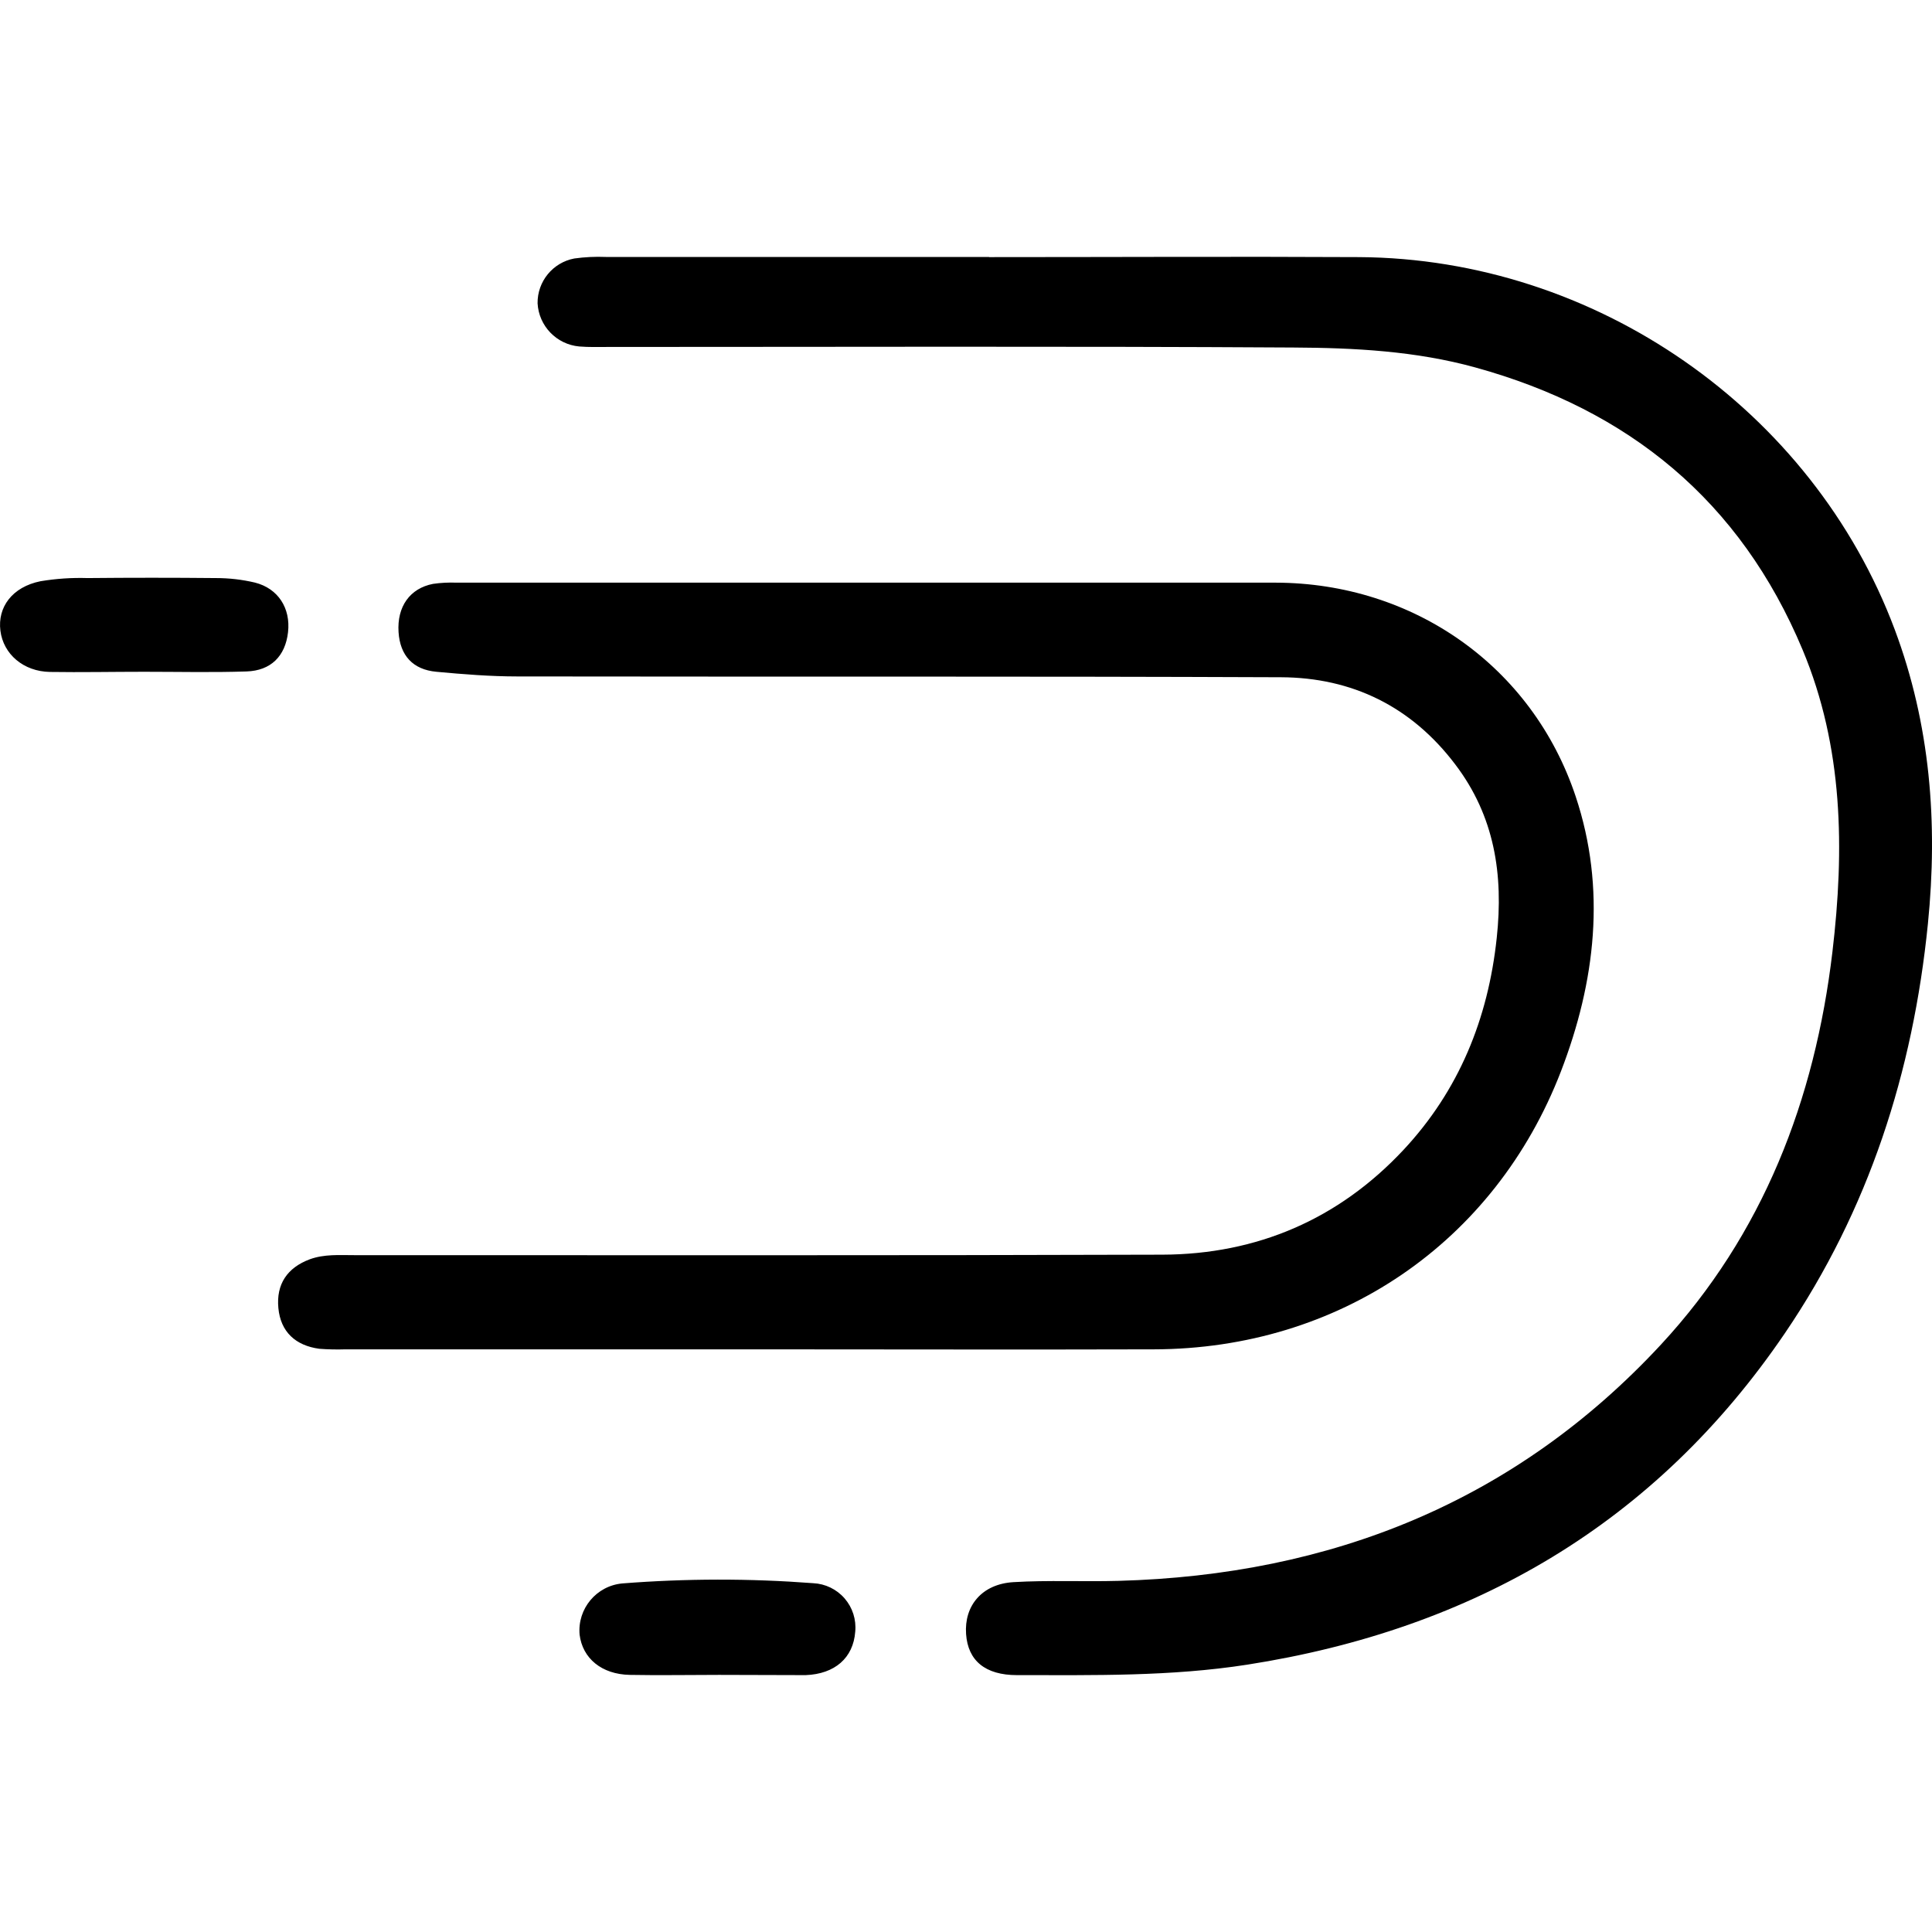
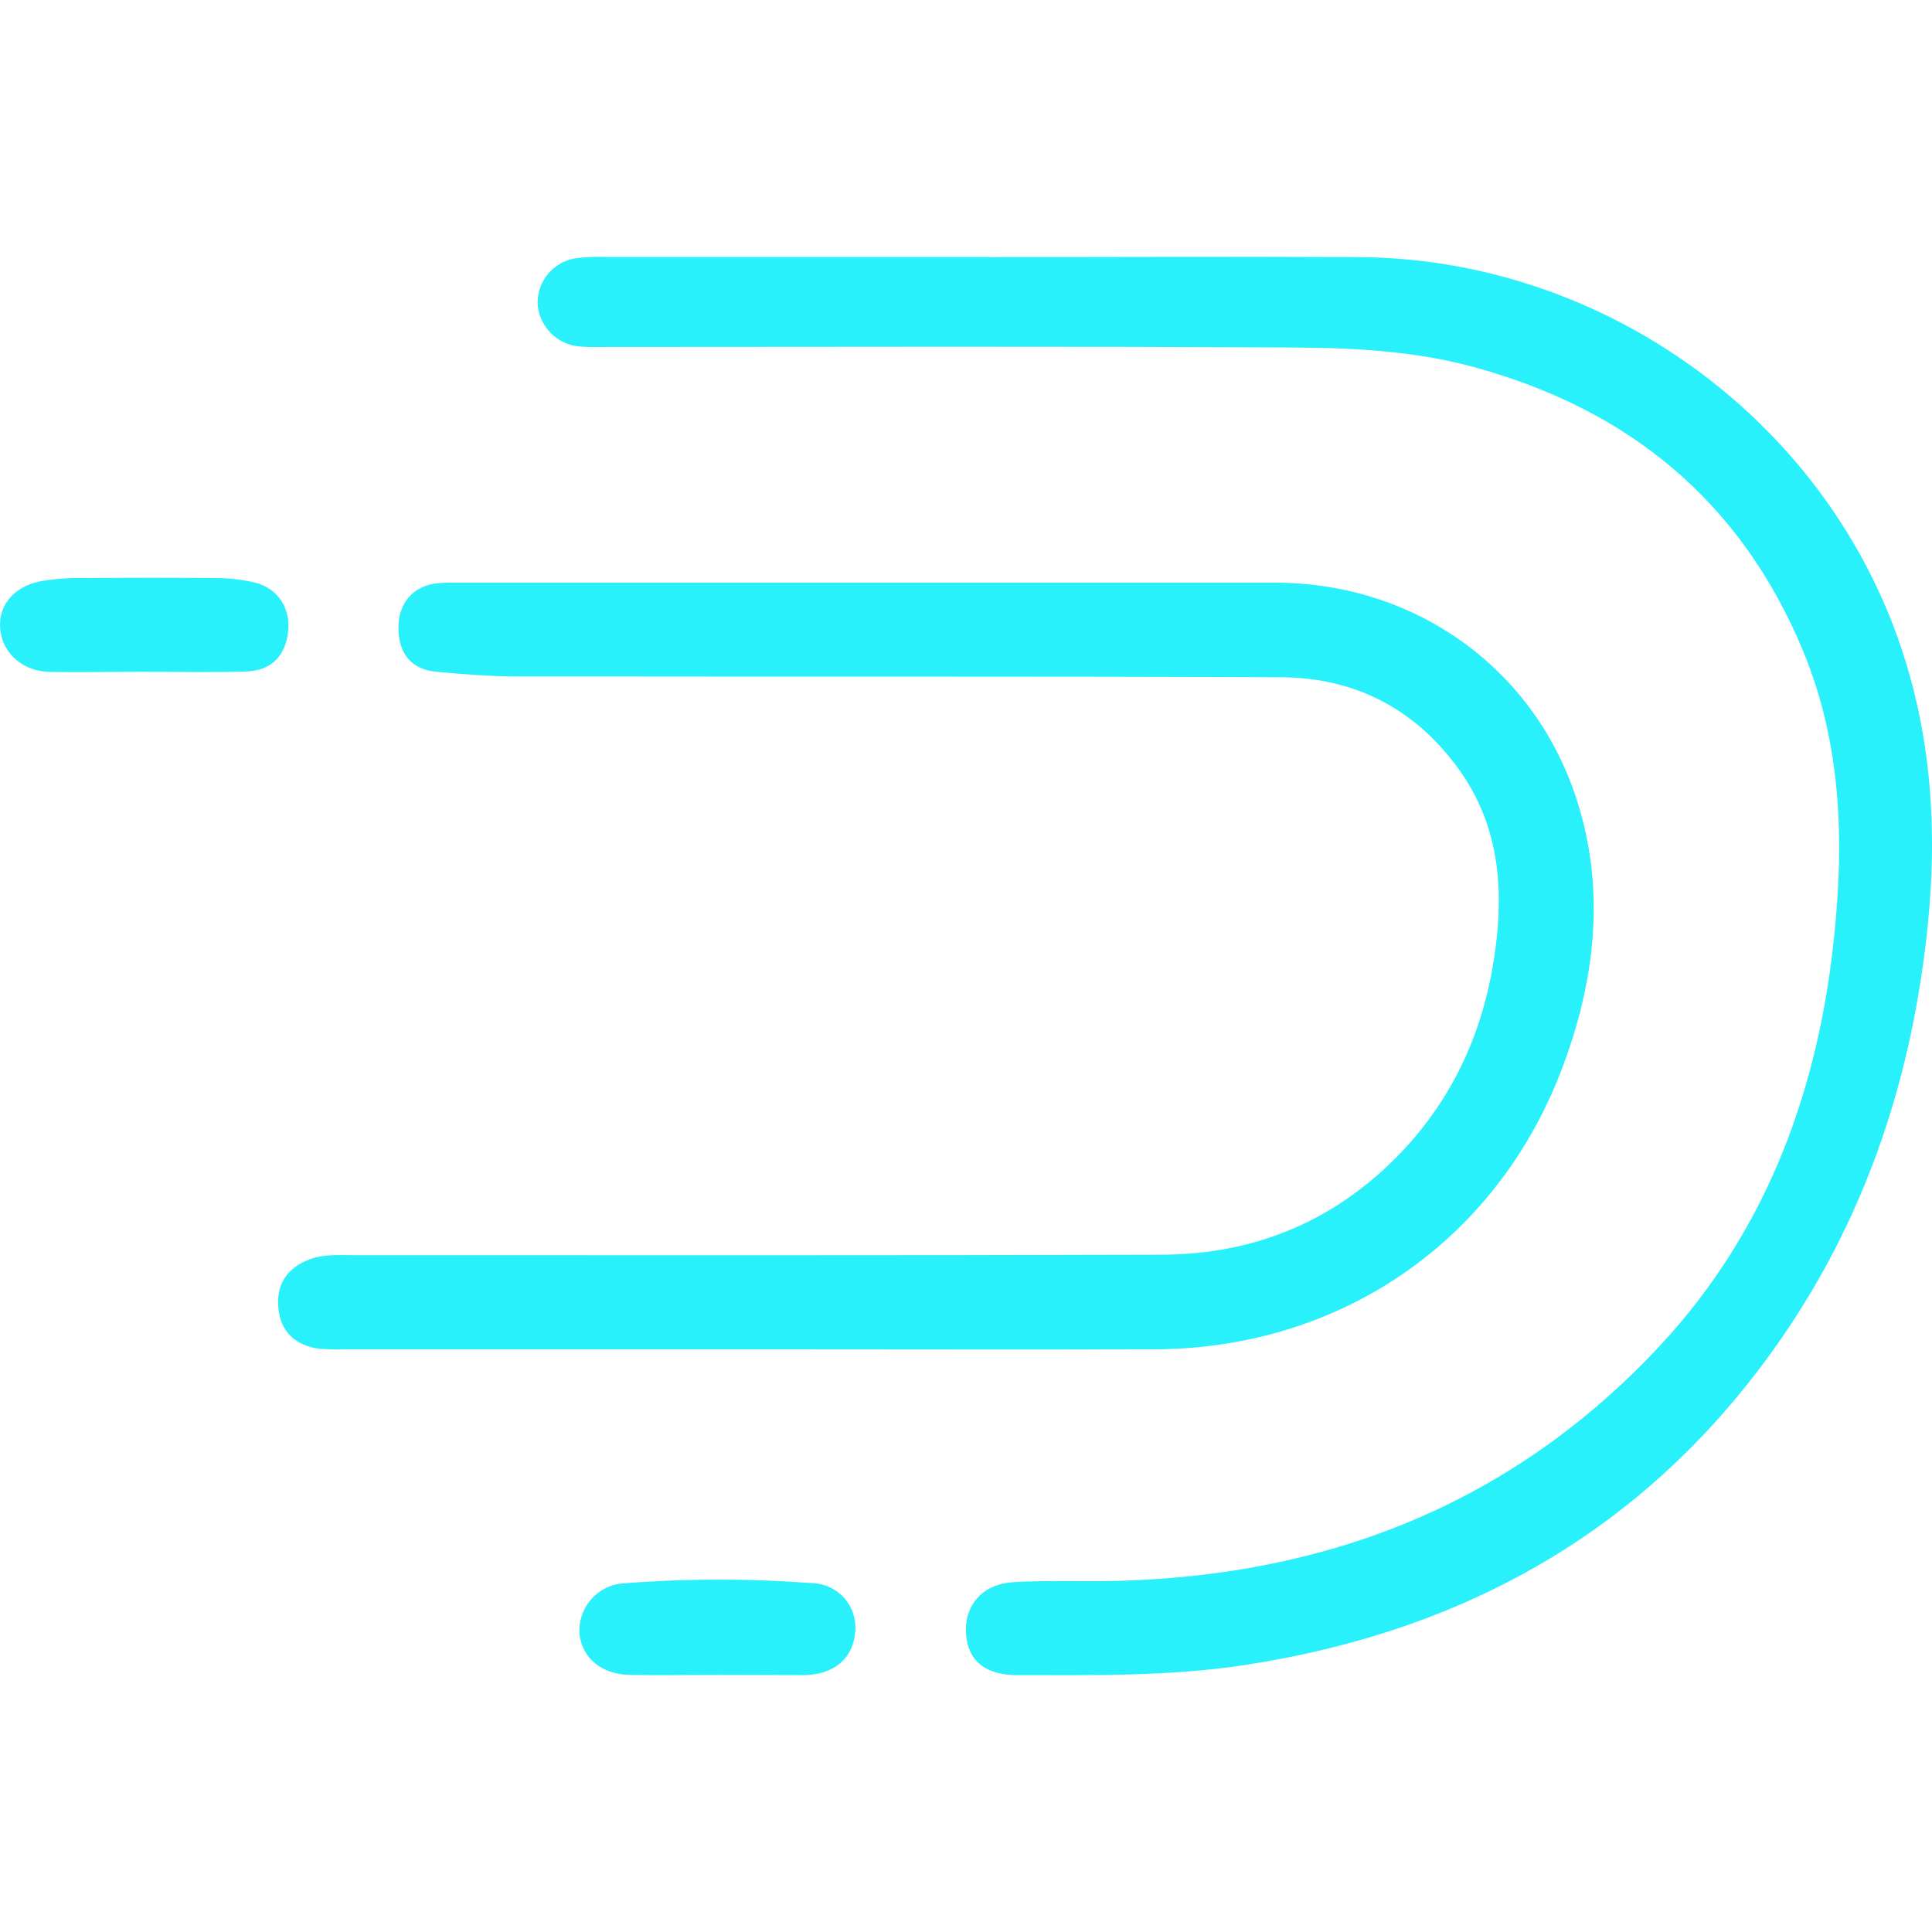
- <svg xmlns="http://www.w3.org/2000/svg" viewBox="0 0 24 24">
+ <svg xmlns="http://www.w3.org/2000/svg" viewBox="0 0 24 24" fill="#29F1FB">
  <path d="M8.932 20.806c-.369 0-.738.007-1.109 0-.35-.007-.587-.206-.623-.5a.587.587 0 0 1 .53-.636q1.186-.093 2.372-.003a.55.55 0 0 1 .522.602c-.024.326-.253.526-.616.54zM1.792 8.345c-.392 0-.782.008-1.173.002-.327-.006-.577-.22-.614-.512s.146-.544.499-.615q.29-.048.583-.039a82 82 0 0 1 1.597 0q.245 0 .483.056c.288.073.445.318.411.617-.034.298-.214.477-.515.487-.424.014-.848.004-1.272.004zm7.588 8.417H4.292a3 3 0 0 1-.326-.007c-.294-.04-.48-.209-.508-.506s.11-.501.391-.606c.179-.065.365-.051.549-.051 3.347 0 6.695.005 10.042-.006 1.174-.004 2.187-.439 2.993-1.3.69-.738 1.053-1.63 1.16-2.635.085-.788-.027-1.513-.516-2.156-.544-.718-1.28-1.078-2.163-1.082-3.163-.013-6.328-.005-9.487-.01-.336 0-.673-.027-1.007-.058-.29-.027-.45-.201-.469-.492-.021-.317.141-.545.429-.6a1.6 1.6 0 0 1 .29-.015h10.177c1.71.004 3.187 1.038 3.726 2.654.383 1.147.246 2.304-.182 3.416-.824 2.135-2.762 3.448-5.055 3.454-1.652.005-3.304 0-4.956 0m2.906-13.568c1.533 0 3.066-.008 4.598 0 2.935.018 5.629 1.892 6.653 4.626.442 1.181.538 2.403.412 3.657-.185 1.842-.735 3.552-1.776 5.084-1.608 2.365-3.873 3.68-6.679 4.118-.95.148-1.905.13-2.86.13-.397 0-.61-.181-.633-.51-.025-.351.196-.621.587-.645.434-.026.87-.004 1.305-.016 2.641-.072 4.928-.982 6.74-2.935 1.269-1.37 1.912-3.039 2.13-4.878.151-1.275.135-2.544-.37-3.752-.773-1.85-2.159-2.983-4.068-3.509-.74-.204-1.5-.243-2.26-.247-2.837-.017-5.675-.007-8.511-.007-.12 0-.24.004-.359-.006a.57.57 0 0 1-.517-.536.56.56 0 0 1 .456-.557q.195-.027.392-.019h4.762Z" />
</svg>
